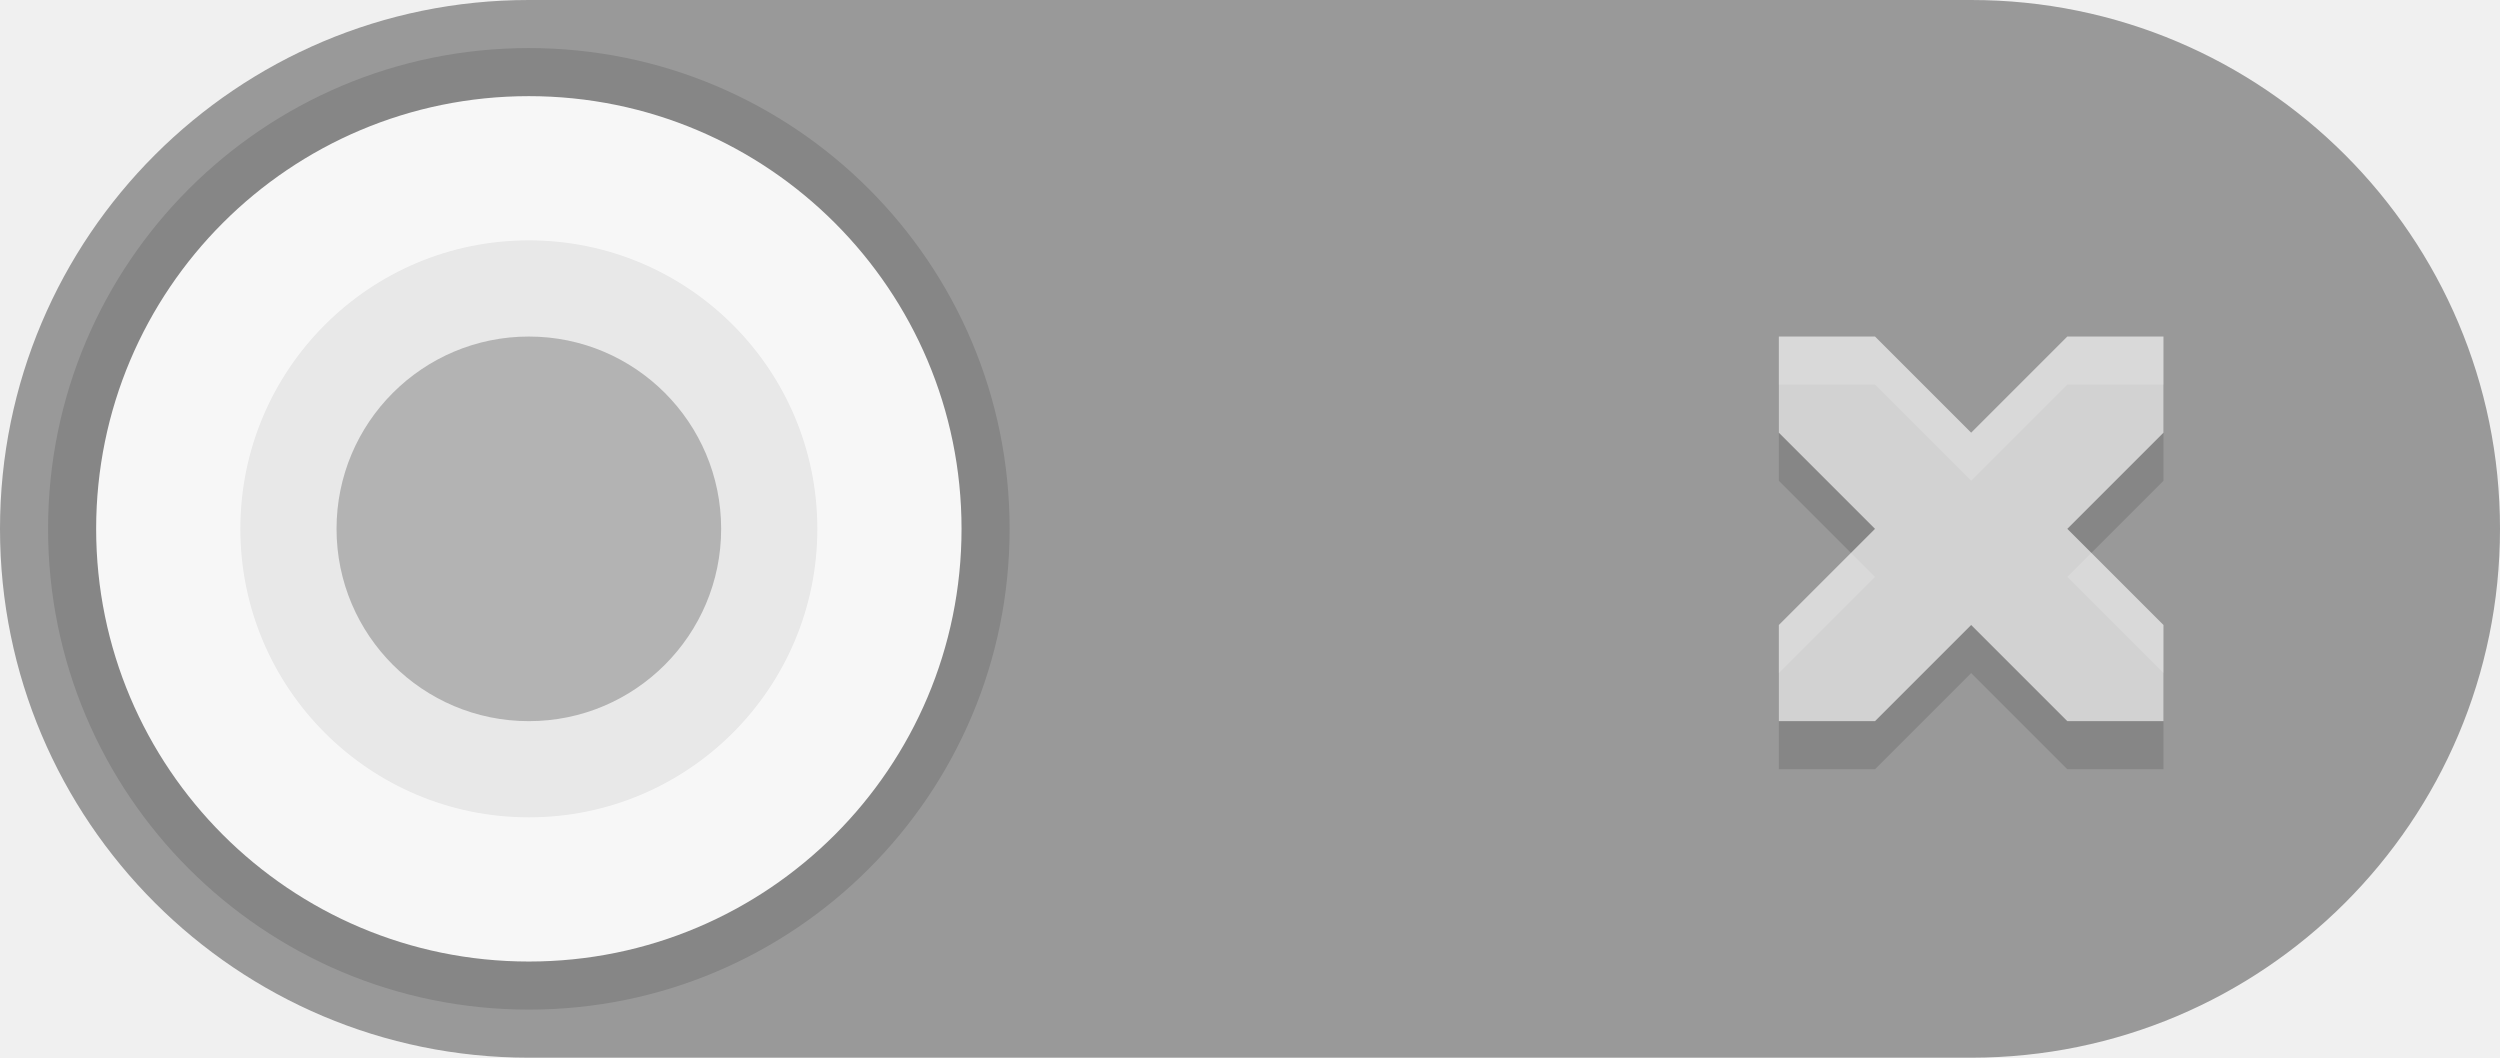
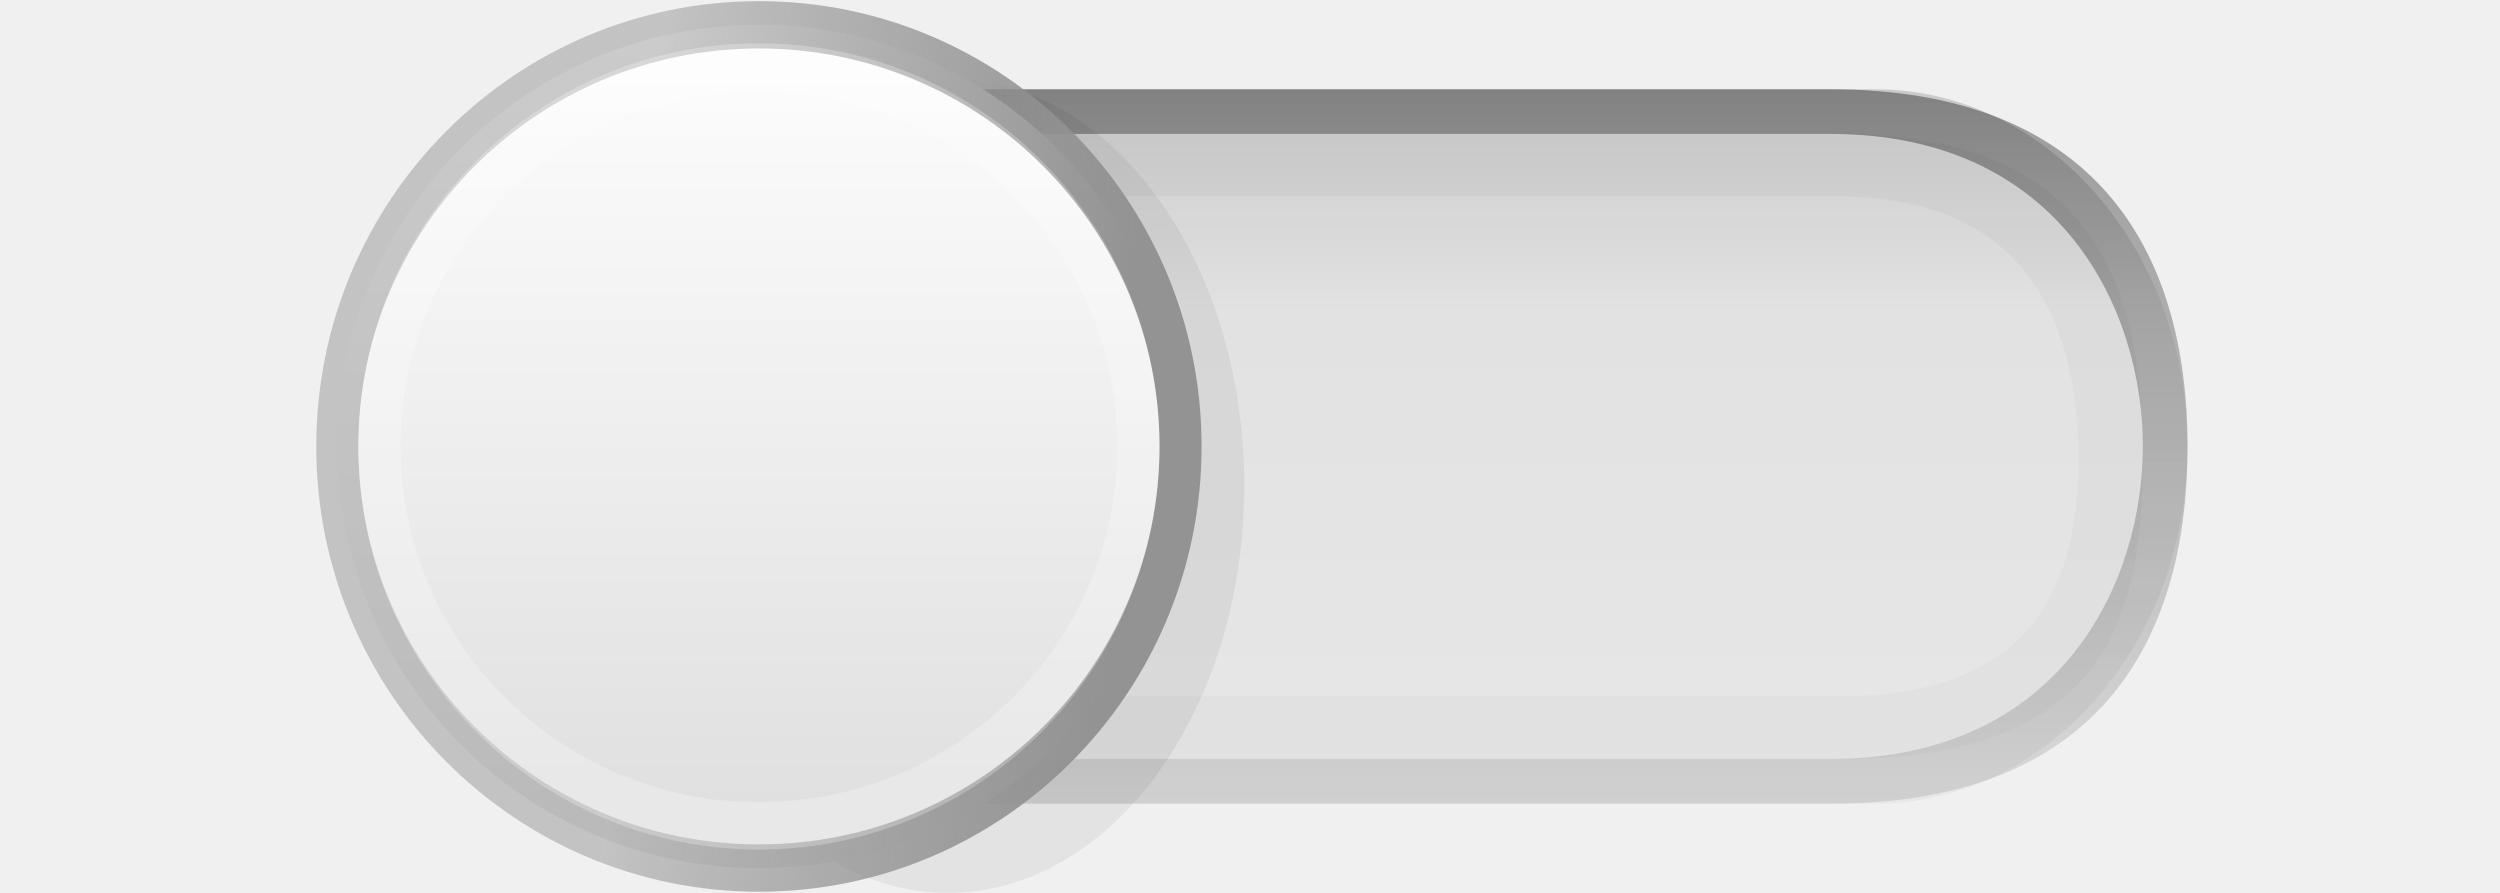
- <svg xmlns="http://www.w3.org/2000/svg" width="52" height="22" id="svg3952" version="1.1">
-   <defs id="defs3954" />
-   <g id="layer1" transform="translate(0,-26)">
-     <g transform="translate(0,-1032.362)" id="g3909">
-       <rect style="fill:#999999;fill-opacity:1;fill-rule:nonzero;stroke:none" id="rect3908" width="52" height="22" x="0" y="1058.362" ry="11" />
-       <path id="path3920" d="m 45,1074.362 -2,0 -2,-2 -2,2 -2,0 0,-2 2,-2 -2,-2 0,-2 2,0 2,2 2,-2 2,0 0,2 -2,2 2,2 z" style="fill:#000000;fill-opacity:0.125;stroke:none" />
-       <path style="fill:#ffffff;fill-opacity:0.627;stroke:none" d="m 45,1073.362 -2,0 -2,-2 -2,2 -2,0 0,-2 2,-2 -2,-2 0,-2 2,0 2,2 2,-2 2,0 0,2 -2,2 2,2 z" id="path3841" />
-       <path transform="matrix(1.25,0,0,1.333333,-40.25,1055.362)" d="M 49,10.5 C 49,14.642 45.418,18 41,18 36.582,18 33,14.642 33,10.5 33,6.358 36.582,3 41,3 c 4.418,0 8,3.358 8,7.5 z" id="path3910" style="fill:#000000;fill-opacity:0.125;fill-rule:nonzero;stroke:none" />
-       <path style="fill:#f7f7f7;fill-opacity:1;fill-rule:nonzero;stroke:none" id="path3912" d="M 49,10.5 C 49,14.642 45.418,18 41,18 36.582,18 33,14.642 33,10.5 33,6.358 36.582,3 41,3 c 4.418,0 8,3.358 8,7.5 z" transform="matrix(1.125,0,0,1.2,-35.125,1056.762)" />
-       <path transform="matrix(1.714286,0,0,1.714286,-58.42857,1051.362)" d="M 44,10.5 C 44,12.433 42.433,14 40.5,14 38.567,14 37,12.433 37,10.5 37,8.567 38.567,7 40.5,7 42.433,7 44,8.567 44,10.5 z" id="path3096" style="fill:#000000;fill-opacity:0.063;fill-rule:nonzero;stroke:none" />
-       <path style="fill:#b3b3b3;fill-opacity:1;fill-rule:nonzero;stroke:none" id="path3918" d="M 44,10.5 C 44,12.433 42.433,14 40.5,14 38.567,14 37,12.433 37,10.5 37,8.567 38.567,7 40.5,7 42.433,7 44,8.567 44,10.5 z" transform="matrix(1.142857,0,0,1.142857,-35.28571,1057.362)" />
-     </g>
+ <svg xmlns="http://www.w3.org/2000/svg" xmlns:xlink="http://www.w3.org/1999/xlink" width="56" height="20" id="svg2" version="1.1">
+   <defs id="defs4">
+     <linearGradient id="linearGradient3803">
+       <stop style="stop-color:#202020;stop-opacity:1;" offset="0" id="stop3805" />
+       <stop style="stop-color:#484848;stop-opacity:0.341;" offset="1" id="stop3807" />
+     </linearGradient>
+     <linearGradient id="linearGradient3795">
+       <stop style="stop-color:#000000;stop-opacity:1;" offset="0" id="stop3797" />
+       <stop style="stop-color:#000000;stop-opacity:1;" offset="1" id="stop3799" />
+     </linearGradient>
+     <linearGradient id="linearGradient3833">
+       <stop style="stop-color:#0f0f0f;stop-opacity:1;" offset="0" id="stop3835" />
+       <stop style="stop-color:#c7c7c7;stop-opacity:0.545;" offset="1" id="stop3837" />
+     </linearGradient>
+     <linearGradient id="linearGradient3809">
+       <stop style="stop-color:#787878;stop-opacity:1;" offset="0" id="stop3811" />
+       <stop style="stop-color:#8c8c8c;stop-opacity:1;" offset="1" id="stop3813" />
+     </linearGradient>
+     <linearGradient id="linearGradient3786">
+       <stop style="stop-color:#898989;stop-opacity:0.431;" offset="0" id="stop3788" />
+       <stop style="stop-color:#939393;stop-opacity:1;" offset="1" id="stop3790" />
+     </linearGradient>
+     <linearGradient id="linearGradient3772">
+       <stop style="stop-color:#000000;stop-opacity:0.361;" offset="0" id="stop3774" />
+       <stop style="stop-color:#000000;stop-opacity:0.224;" offset="1" id="stop3776" />
+     </linearGradient>
+     <linearGradient id="linearGradient3763">
+       <stop style="stop-color:#000000;stop-opacity:1;" offset="0" id="stop3765" />
+       <stop style="stop-color:#000000;stop-opacity:1;" offset="1" id="stop3767" />
+     </linearGradient>
+     <linearGradient id="linearGradient3769">
+       <stop style="stop-color:#fdfdfd;stop-opacity:1;" offset="0" id="stop3771" />
+       <stop style="stop-color:#e0e0e0;stop-opacity:1;" offset="1" id="stop3773" />
+     </linearGradient>
+     <linearGradient id="linearGradient3759">
+       <stop style="stop-color:#000000;stop-opacity:0.039;" offset="0" id="stop3761" />
+       <stop id="stop3792" offset="0.687" style="stop-color:#000000;stop-opacity:0.059;" />
+       <stop style="stop-color:#000000;stop-opacity:0.157;" offset="1" id="stop3763" />
+     </linearGradient>
+     <linearGradient xlink:href="#linearGradient3759" id="linearGradient3765" x1="25" y1="1033.362" x2="25" y2="1051.362" gradientUnits="userSpaceOnUse" gradientTransform="matrix(0.7592592,0,0,0.8888888,7.240741,-1968.906)" />
+     <linearGradient y2="26" x2="35" y1="3" x1="35" gradientTransform="matrix(1.8,0,0,1.125,-33.2,1029.987)" gradientUnits="userSpaceOnUse" id="linearGradient3967" xlink:href="#linearGradient4071-3-6" />
+     <linearGradient id="linearGradient4071-3-6">
+       <stop style="stop-color:#000000;stop-opacity:0.157;" offset="0" id="stop4073-8-9" />
+       <stop style="stop-color:#000000;stop-opacity:0.093;" offset="1" id="stop4075-4-4" />
+     </linearGradient>
+     <linearGradient y2="26" x2="35" y1="3" x1="35" gradientTransform="matrix(1.3,0,0,0.875,-15.7,1033.017)" gradientUnits="userSpaceOnUse" id="linearGradient3895" xlink:href="#linearGradient4071-3-6" />
+     <linearGradient y2="38" x2="35" y1="3" x1="35" gradientTransform="matrix(1.8,0,0,1.125,-33.2,1029.987)" gradientUnits="userSpaceOnUse" id="linearGradient3950" xlink:href="#linearGradient4071-3" />
+     <linearGradient id="linearGradient4071-3">
+       <stop style="stop-color:#000000;stop-opacity:0.784;" offset="0" id="stop4073-8" />
+       <stop style="stop-color:#000000;stop-opacity:0.11;" offset="1" id="stop4075-4" />
+     </linearGradient>
+     <linearGradient y2="22.171" x2="35.5" y1="3.103" x1="35.5" gradientTransform="matrix(1.333333,0,0,0.9964529,-17.33333,1031.27)" gradientUnits="userSpaceOnUse" id="linearGradient3912" xlink:href="#linearGradient4071-3" />
+     <linearGradient xlink:href="#linearGradient3786" id="linearGradient3792" x1="43.071" y1="14.424" x2="48.312" y2="14.847" gradientUnits="userSpaceOnUse" />
+     <linearGradient xlink:href="#linearGradient3769" id="linearGradient3802" x1="44.5" y1="10.188" x2="44.5" y2="17.388" gradientUnits="userSpaceOnUse" />
+     <linearGradient xlink:href="#linearGradient3809" id="linearGradient3815" x1="54.254" y1="1.457" x2="54.254" y2="6.63" gradientUnits="userSpaceOnUse" />
+     <linearGradient xlink:href="#linearGradient3803" id="linearGradient3810" x1="52.099" y1="0.594" x2="52.099" y2="7.492" gradientUnits="userSpaceOnUse" />
+   </defs>
+   <g id="layer1" transform="translate(0,-1032.362)">
+     <rect style="fill:url(#linearGradient3765);fill-opacity:1;stroke:none" id="rect2989" width="41" height="16" x="8" y="-1050.362" rx="7" ry="8" transform="scale(1,-1)" />
+     <path transform="matrix(1.474667,0,0,2.2805,-44.38667,1011.313)" d="m 49,14 c 0,2.209 -2.015,4 -4.5,4 -2.485,0 -4.5,-1.791 -4.5,-4 0,-2.209 2.015,-4 4.5,-4 2.485,0 4.5,1.791 4.5,4 z" id="path3791" style="fill:#000000;fill-opacity:0.055;stroke:none" />
+     <path style="opacity:0.2;color:#000000;fill:url(#linearGradient3895);fill-opacity:1;fill-rule:nonzero;stroke:none;stroke-width:2;marker:none;visibility:visible;display:inline;overflow:visible;enable-background:accumulate" d="m 15.825,1035.362 c -5.762,0 -6.825,3.402 -6.825,7.28 0,3.878 1.063,6.72 6.825,6.72 l 25.35,0 c 5.762,0 6.825,-2.842 6.825,-6.72 0,-3.878 -1.063,-7.28 -6.825,-7.28 z m 0,1.4 25.35,0 c 4.319,0 5.381,2.973 5.381,5.88 0,2.907 -1.061,5.32 -5.381,5.32 l -25.35,0 c -4.319,0 -5.381,-2.413 -5.381,-5.32 0,-2.907 1.061,-5.88 5.381,-5.88 z" id="rect4950" />
+     <path style="opacity:0.454;color:#000000;fill:url(#linearGradient3912);fill-opacity:1;fill-rule:nonzero;stroke:none;stroke-width:2;marker:none;visibility:visible;display:inline;overflow:visible;enable-background:accumulate" d="m 16,1034.362 c -5,0 -8,3.584 -8,8 0,4.416 3,8 6.957,8 l 26.087,0 c 5.909,0 7.957,-3.584 7.957,-8 0,-4.416 -2.091,-8 -8,-8 z m 14,1 11,0 c 5.213,0 7,4 7,7 0,3 -1.787,7 -7,7 l -26,0 c -4,0 -6,-4 -6,-7 0,-3 2,-7 7,-7 z" id="rect4944" />
+     <path style="fill:url(#linearGradient3802);fill-opacity:1;stroke:url(#linearGradient3792);stroke-width:0.449;stroke-linecap:square;stroke-miterlimit:4;stroke-opacity:1;stroke-dasharray:none" id="path3767" d="m 49,14 c 0,2.209 -2.015,4 -4.5,4 -2.485,0 -4.5,-1.791 -4.5,-4 0,-2.209 2.015,-4 4.5,-4 2.485,0 4.5,1.791 4.5,4 z" transform="matrix(2.098744,0,0,2.361087,-76.39412,1009.307)" />
+     <path transform="matrix(1.88887,0,0,2.124978,-67.0547,1012.612)" d="m 49,14 c 0,2.209 -2.015,4 -4.5,4 -2.485,0 -4.5,-1.791 -4.5,-4 0,-2.209 2.015,-4 4.5,-4 2.485,0 4.5,1.791 4.5,4 z" id="path3764" style="fill:none;stroke:#ffffff;stroke-width:0.499;stroke-linecap:square;stroke-miterlimit:4;stroke-opacity:0.248;stroke-dasharray:none" />
  </g>
</svg>
